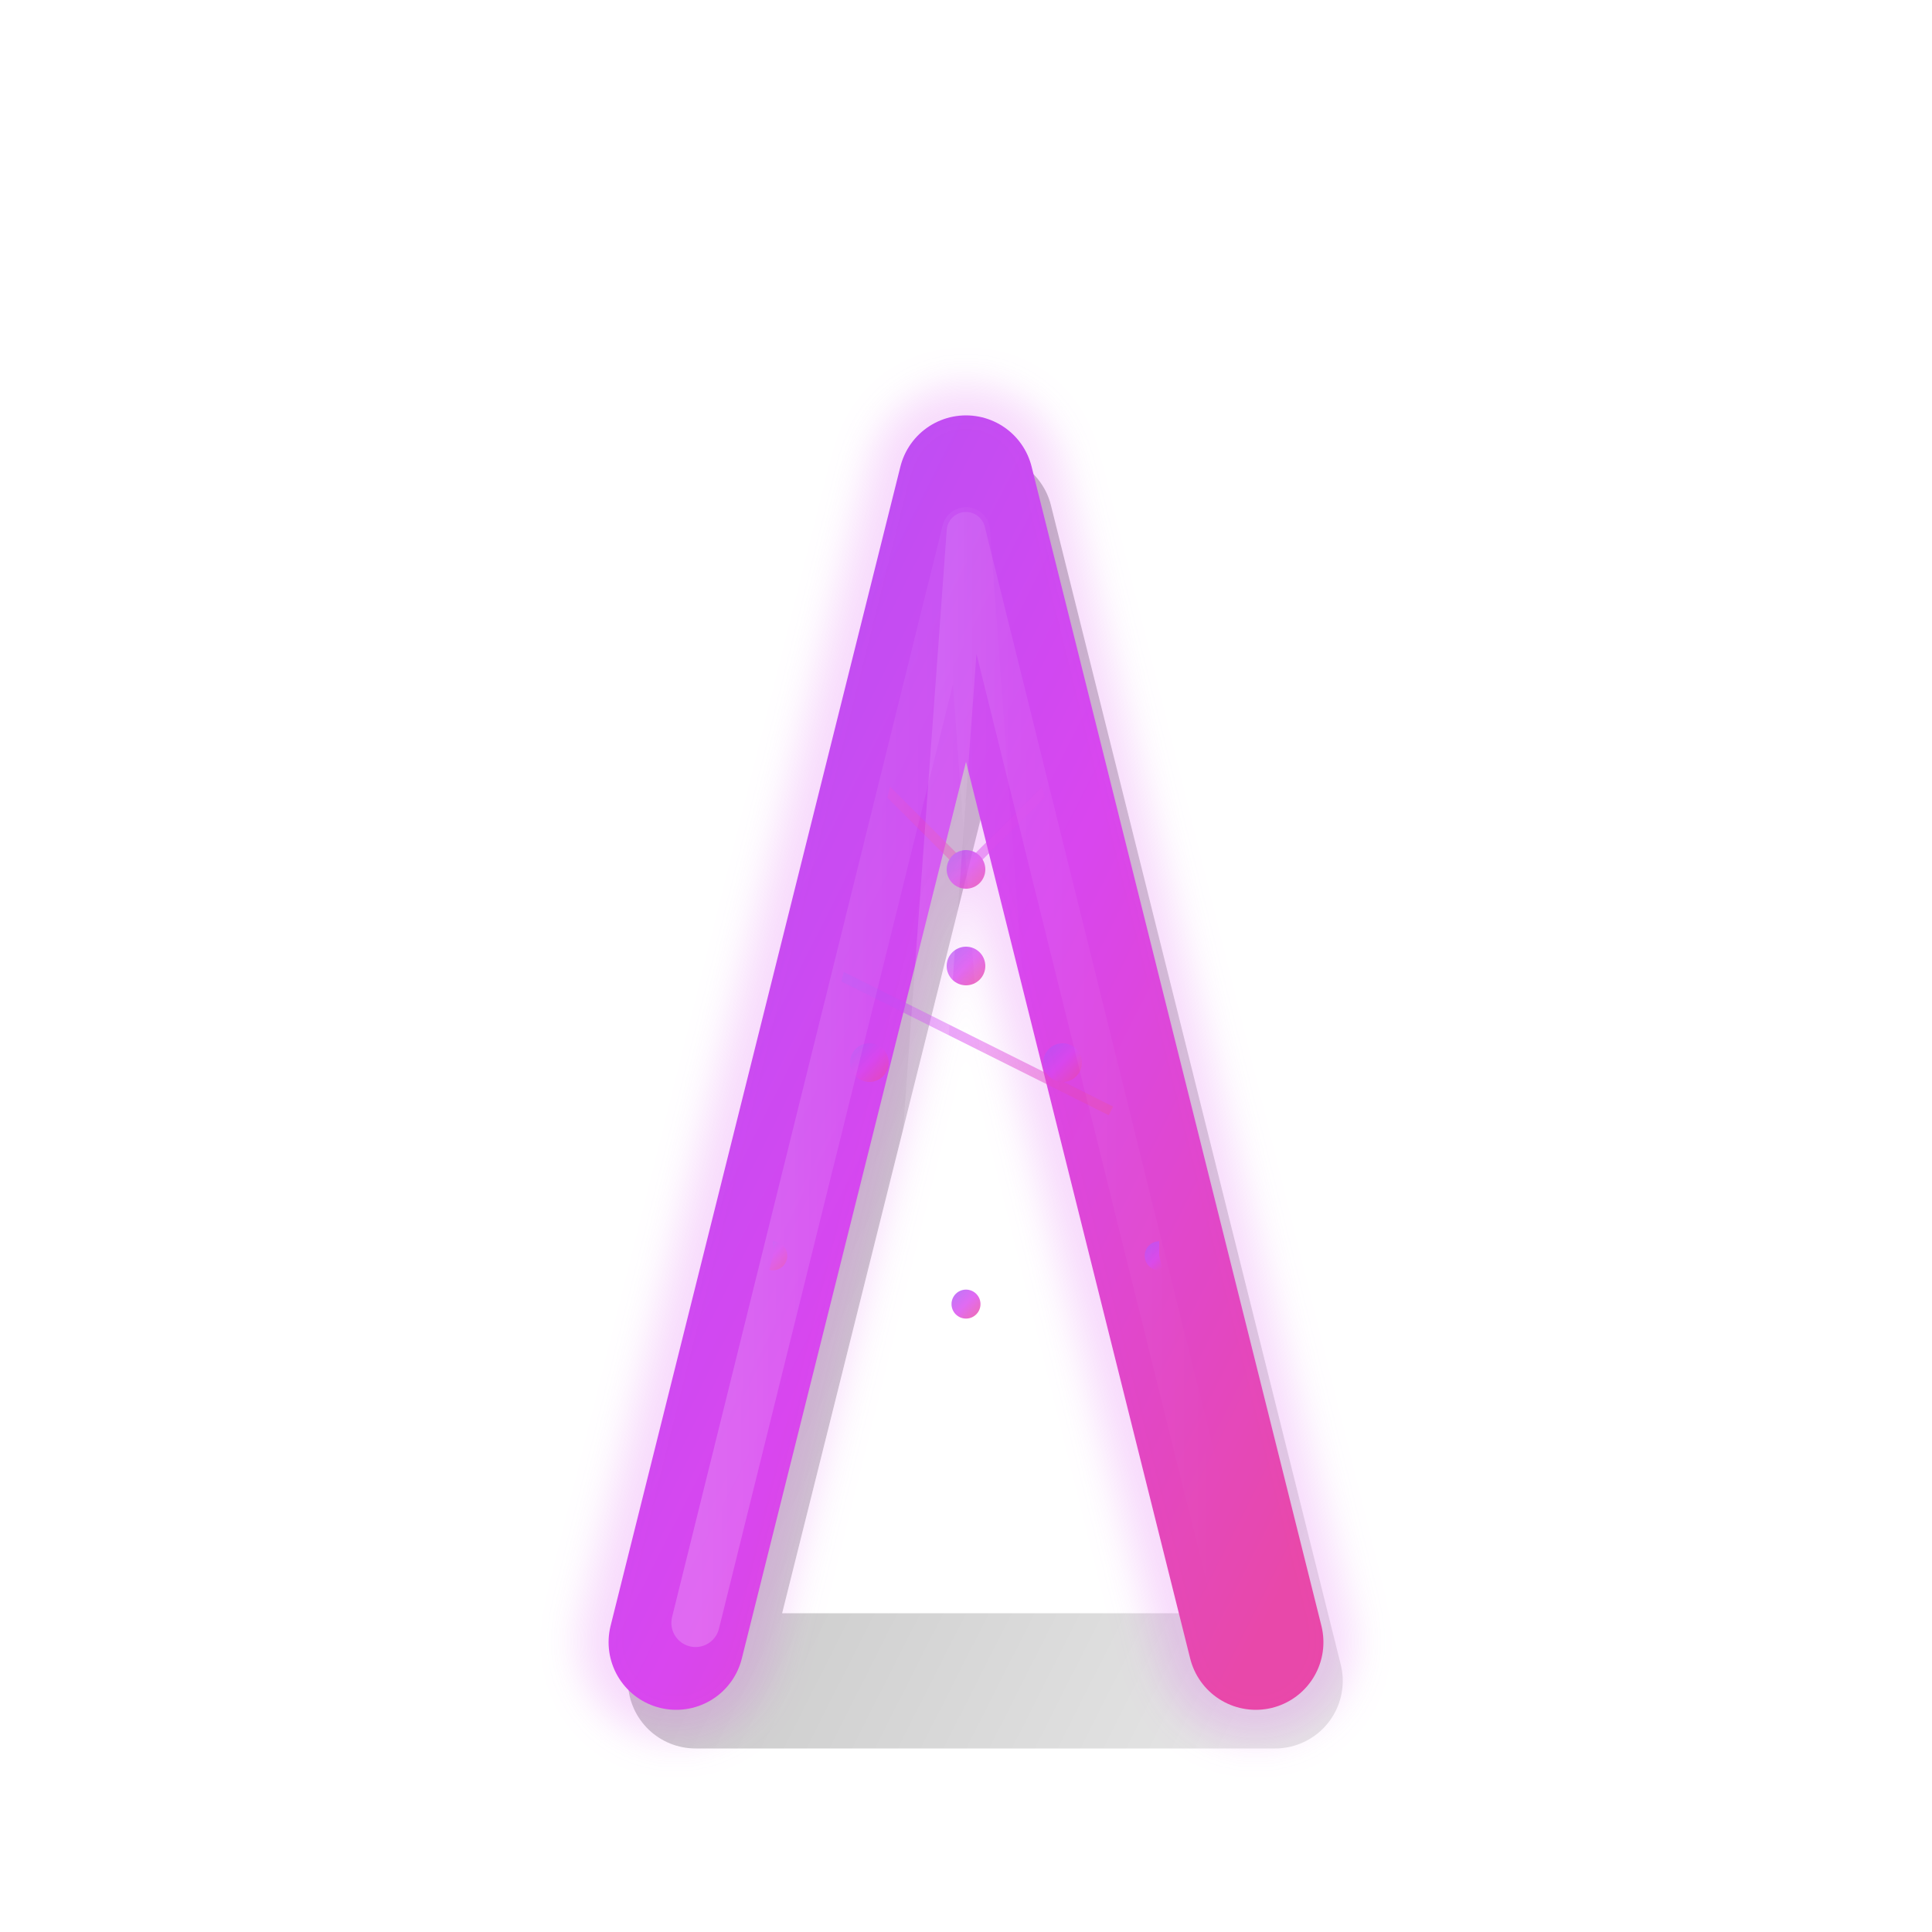
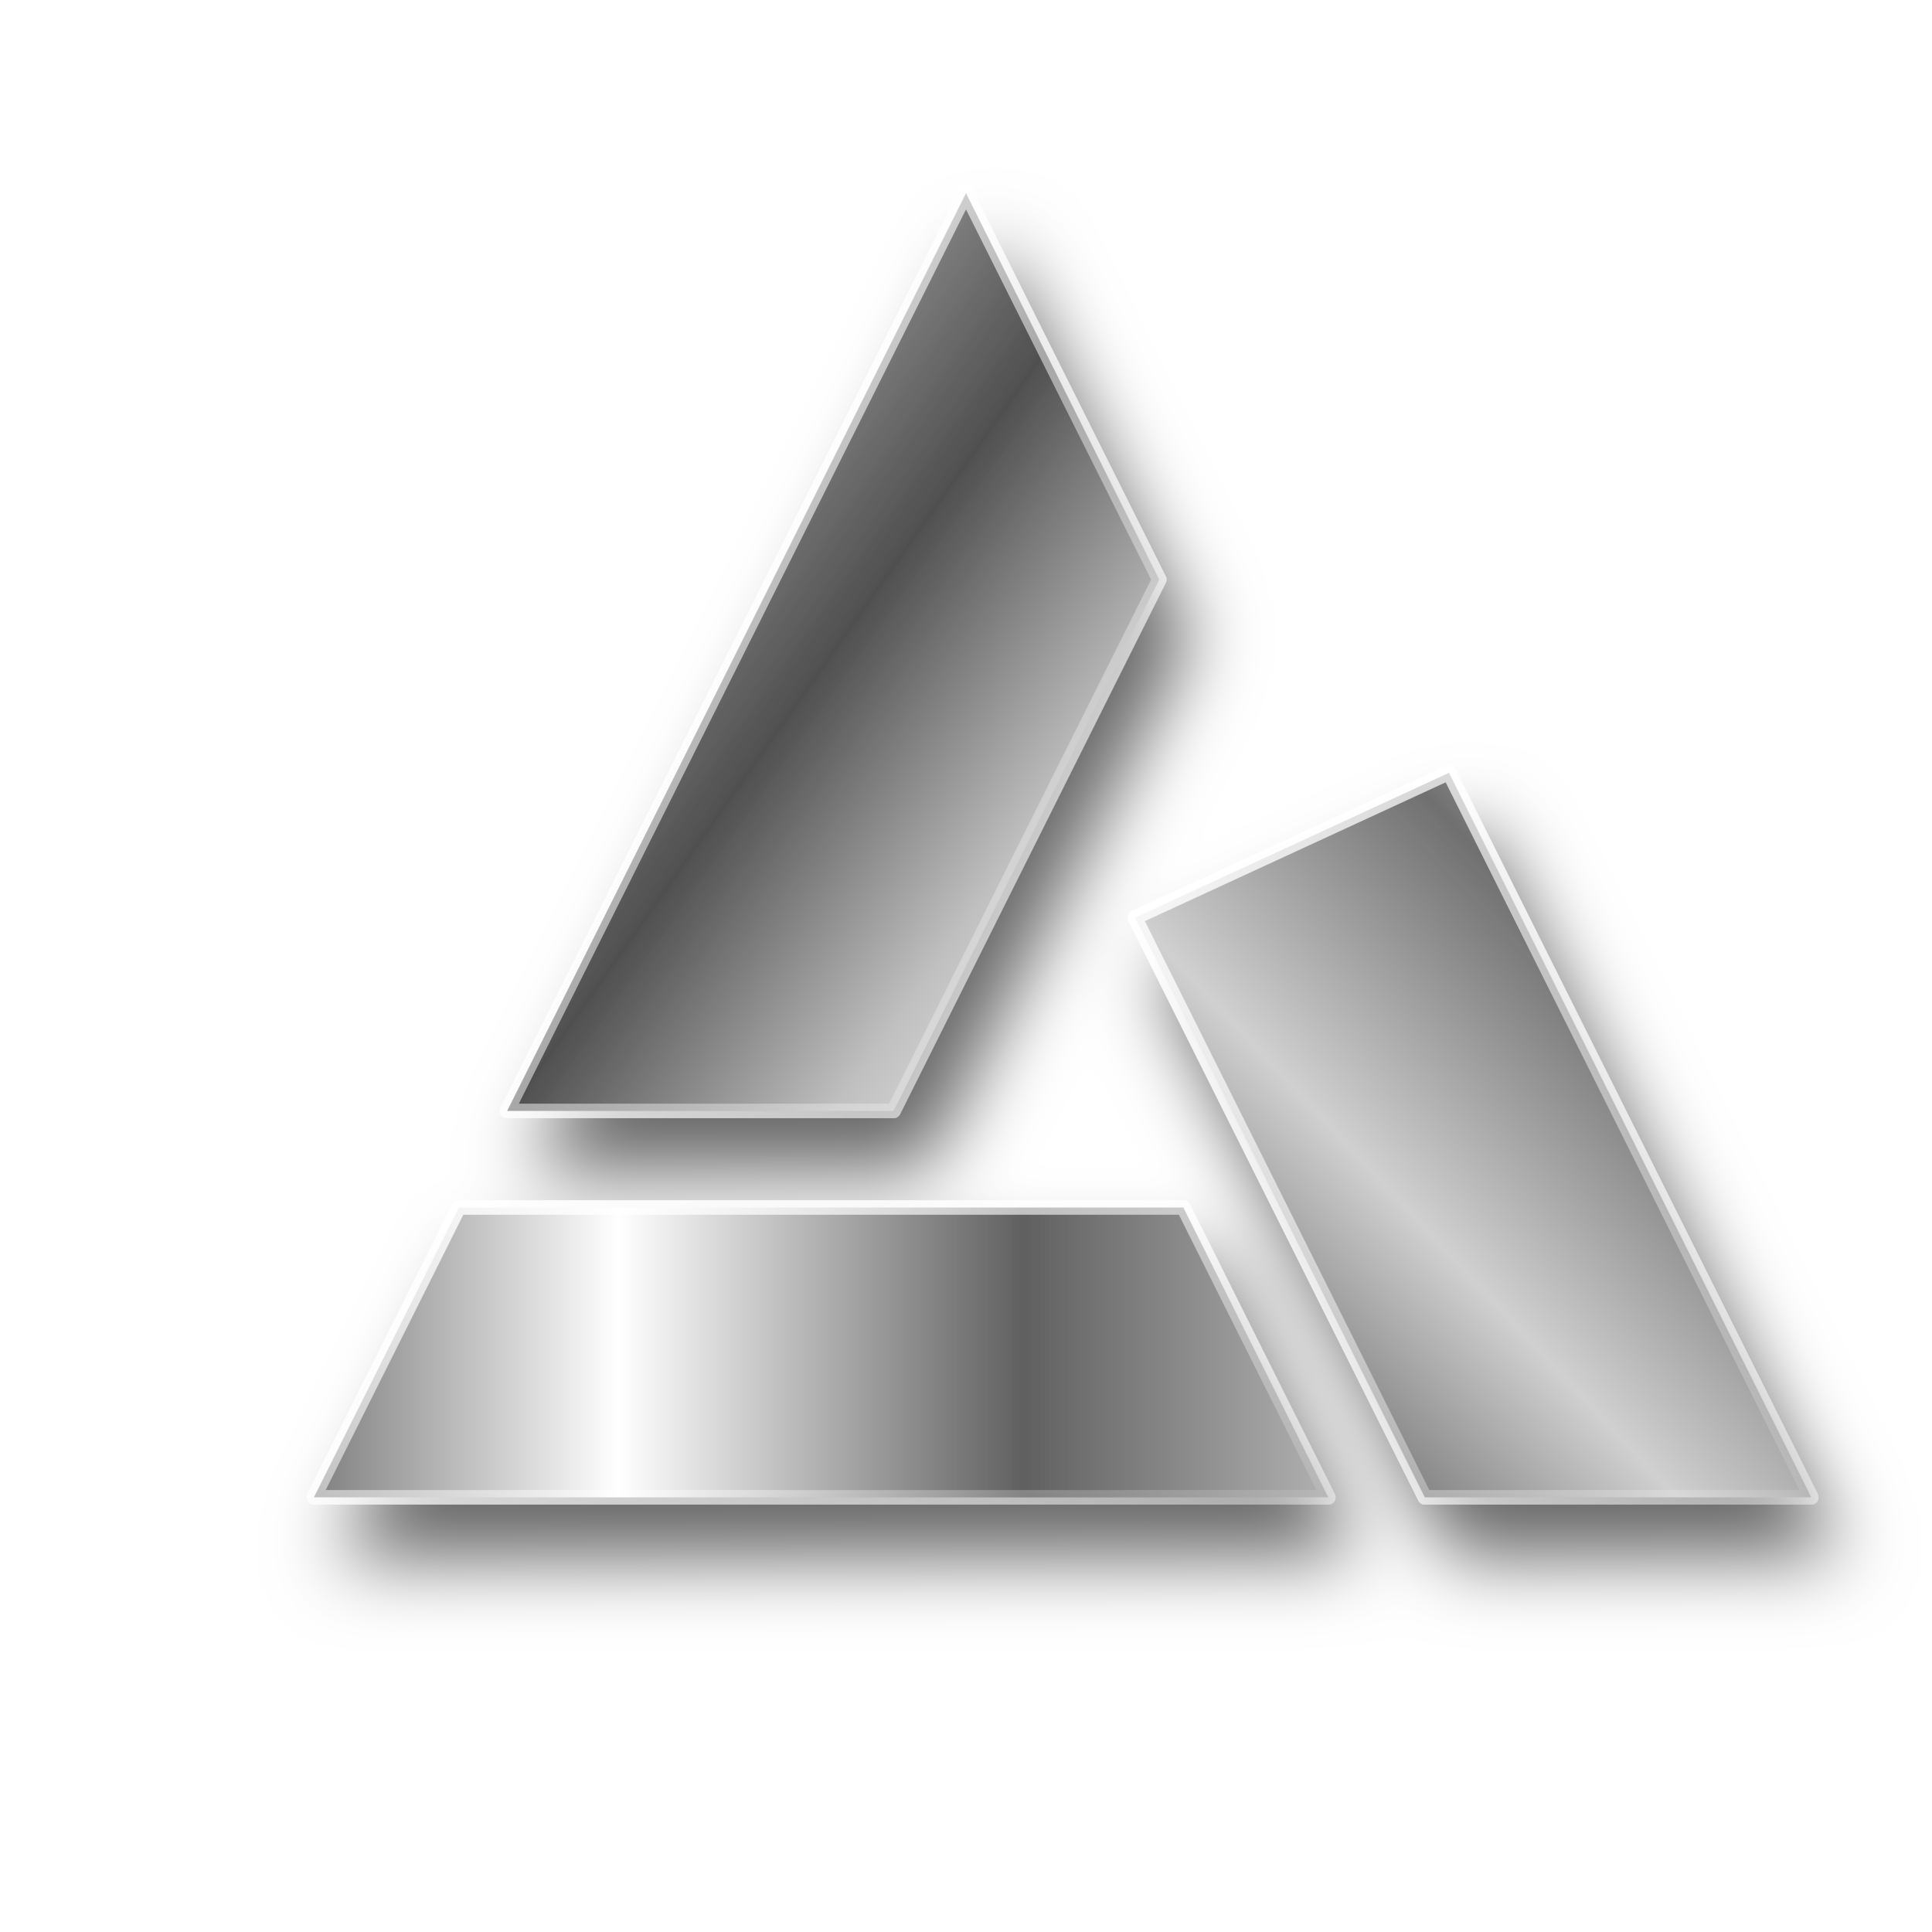
<svg xmlns="http://www.w3.org/2000/svg" viewBox="0 0 200 200">
  <defs>
+     <linearGradient id="metal1" x1="0%" y1="0%" x2="100%" y2="100%">
+       <stop offset="0%" stop-color="#ffffff" />
+       <stop offset="25%" stop-color="#a0a0a0" />
+       <stop offset="50%" stop-color="#505050" />
+       <stop offset="75%" stop-color="#c0c0c0" />
+       <stop offset="100%" stop-color="#ffffff" />
+     </linearGradient>
+     <linearGradient id="metal2" x1="100%" y1="0%" x2="0%" y2="100%">
+       <stop offset="0%" stop-color="#f0f0f0" />
+       <stop offset="30%" stop-color="#707070" />
+       <stop offset="60%" stop-color="#d0d0d0" />
+       <stop offset="100%" stop-color="#303030" />
+     </linearGradient>
+     <linearGradient id="metal3" x1="0%" y1="50%" x2="100%" y2="50%">
+       <stop offset="0%" stop-color="#808080" />
+       <stop offset="30%" stop-color="#ffffff" />
+       <stop offset="70%" stop-color="#606060" />
+       <stop offset="100%" stop-color="#b0b0b0" />
+     </linearGradient>
+     <linearGradient id="edgeHighlight" x1="0%" y1="0%" x2="100%" y2="100%">
+       <stop offset="0%" stop-color="#ffffff" stop-opacity="0.9" />
+       <stop offset="100%" stop-color="#ffffff" stop-opacity="0.1" />
+     </linearGradient>
+     <filter id="shadow" x="-20%" y="-20%" width="140%" height="140%">
+       <feDropShadow dx="3" dy="6" stdDeviation="4" flood-color="#000000" flood-opacity="0.6" />
+     </filter>
    <style>
-       @keyframes slideIn {
-         from {
-           opacity: 0;
-           transform: translateY(20px) rotateX(-20deg);
-         }
-         to {
-           opacity: 1;
-           transform: translateY(0) rotateX(0deg);
-         }
+       @keyframes popIn {
+         0% { opacity: 0; transform: scale(0.9) translateY(10px); }
+         100% { opacity: 1; transform: scale(1) translateY(0); }
      }
- 
      .logo-main {
-         animation: slideIn 1.2s ease-out forwards;
-         transform-style: preserve-3d;
+         animation: popIn 1s cubic-bezier(0.16, 1, 0.3, 1) forwards;
+       }
+       .poly {
+         stroke: url(#edgeHighlight);
+         stroke-width: 1.5;
+         stroke-linejoin: round;
      }
    </style>
-     <linearGradient id="purplePink" x1="0%" y1="0%" x2="100%" y2="100%">
-       <stop offset="0%" style="stop-color:#a855f7;stop-opacity:1" />
-       <stop offset="50%" style="stop-color:#d946ef;stop-opacity:1" />
-       <stop offset="100%" style="stop-color:#ec4899;stop-opacity:1" />
-     </linearGradient>
-     <linearGradient id="shadowGrad" x1="0%" y1="0%" x2="100%" y2="100%">
-       <stop offset="0%" style="stop-color:#000000;stop-opacity:0.3" />
-       <stop offset="100%" style="stop-color:#000000;stop-opacity:0.1" />
-     </linearGradient>
-     <linearGradient id="highlight" x1="0%" y1="0%" x2="100%" y2="0%">
-       <stop offset="0%" style="stop-color:#ffffff;stop-opacity:0.4" />
-       <stop offset="50%" style="stop-color:#ffffff;stop-opacity:0.15" />
-       <stop offset="100%" style="stop-color:#ffffff;stop-opacity:0" />
-     </linearGradient>
-     <clipPath id="aShape">
-       <path d="M 70 170 L 100 50 L 130 170 Z M 80 125 L 120 125 L 120 135 L 80 135 Z" />
-     </clipPath>
  </defs>
-   <g class="logo-main">
-     <g transform="translate(2, 4)">
-       <path d="M 70 170 L 100 50 L 130 170 Z" fill="none" stroke="url(#shadowGrad)" stroke-width="14" stroke-linecap="round" stroke-linejoin="round" />
-       <line x1="80" y1="125" x2="120" y2="125" stroke="url(#shadowGrad)" stroke-width="14" stroke-linecap="round" />
-     </g>
-     <g>
-       <path d="M 70 170 L 100 50 L 130 170" fill="none" stroke="url(#purplePink)" stroke-width="14" stroke-linecap="round" stroke-linejoin="round" />
-       <line x1="80" y1="125" x2="120" y2="125" stroke="url(#purplePink)" stroke-width="14" stroke-linecap="round" />
-     </g>
-     <g clip-path="url(#aShape)" opacity="0.8">
-       <line x1="85" y1="60" x2="85" y2="100" stroke="url(#purplePink)" stroke-width="1.5" />
-       <line x1="100" y1="55" x2="100" y2="120" stroke="url(#purplePink)" stroke-width="1.5" />
-       <line x1="115" y1="65" x2="115" y2="110" stroke="url(#purplePink)" stroke-width="1.5" />
-       <line x1="75" y1="80" x2="125" y2="80" stroke="url(#purplePink)" stroke-width="1.5" />
-       <line x1="80" y1="100" x2="120" y2="100" stroke="url(#purplePink)" stroke-width="1.5" />
-       <line x1="80" y1="70" x2="100" y2="90" stroke="url(#purplePink)" stroke-width="1" opacity="0.6" />
-       <line x1="100" y1="90" x2="120" y2="70" stroke="url(#purplePink)" stroke-width="1" opacity="0.6" />
-       <line x1="85" y1="100" x2="115" y2="115" stroke="url(#purplePink)" stroke-width="1" opacity="0.6" />
-       <circle cx="85" cy="80" r="2" fill="url(#purplePink)" />
-       <circle cx="100" cy="90" r="2" fill="url(#purplePink)" />
-       <circle cx="115" cy="80" r="2" fill="url(#purplePink)" />
-       <circle cx="100" cy="100" r="2" fill="url(#purplePink)" />
-       <circle cx="90" cy="110" r="2" fill="url(#purplePink)" />
-       <circle cx="110" cy="110" r="2" fill="url(#purplePink)" />
-       <circle cx="80" cy="130" r="1.5" fill="url(#purplePink)" />
-       <circle cx="100" cy="135" r="1.5" fill="url(#purplePink)" />
-       <circle cx="120" cy="130" r="1.5" fill="url(#purplePink)" />
-     </g>
-     <path d="M 72 168 L 100 55 L 108 165" fill="none" stroke="url(#highlight)" stroke-width="5" stroke-linecap="round" stroke-linejoin="round" opacity="0.6" />
-     <path d="M 128 168 L 100 55 L 92 165" fill="none" stroke="url(#highlight)" stroke-width="4" stroke-linecap="round" stroke-linejoin="round" opacity="0.4" />
-     <g opacity="0.2">
-       <path d="M 70 170 L 100 50 L 130 170" fill="none" stroke="#d946ef" stroke-width="20" stroke-linecap="round" stroke-linejoin="round" filter="blur(2px)" />
-     </g>
+   <g class="logo-main" filter="url(#shadow)">
+     <polygon class="poly" points="100,20 120,60 92.5,115 52.5,115" fill="url(#metal1)" />
+     <polygon class="poly" points="117.5,95 150,80 187.5,155 147.5,155" fill="url(#metal2)" />
+     <polygon class="poly" points="47.5,125 122.5,125 137.5,155 32.5,155" fill="url(#metal3)" />
  </g>
</svg>
